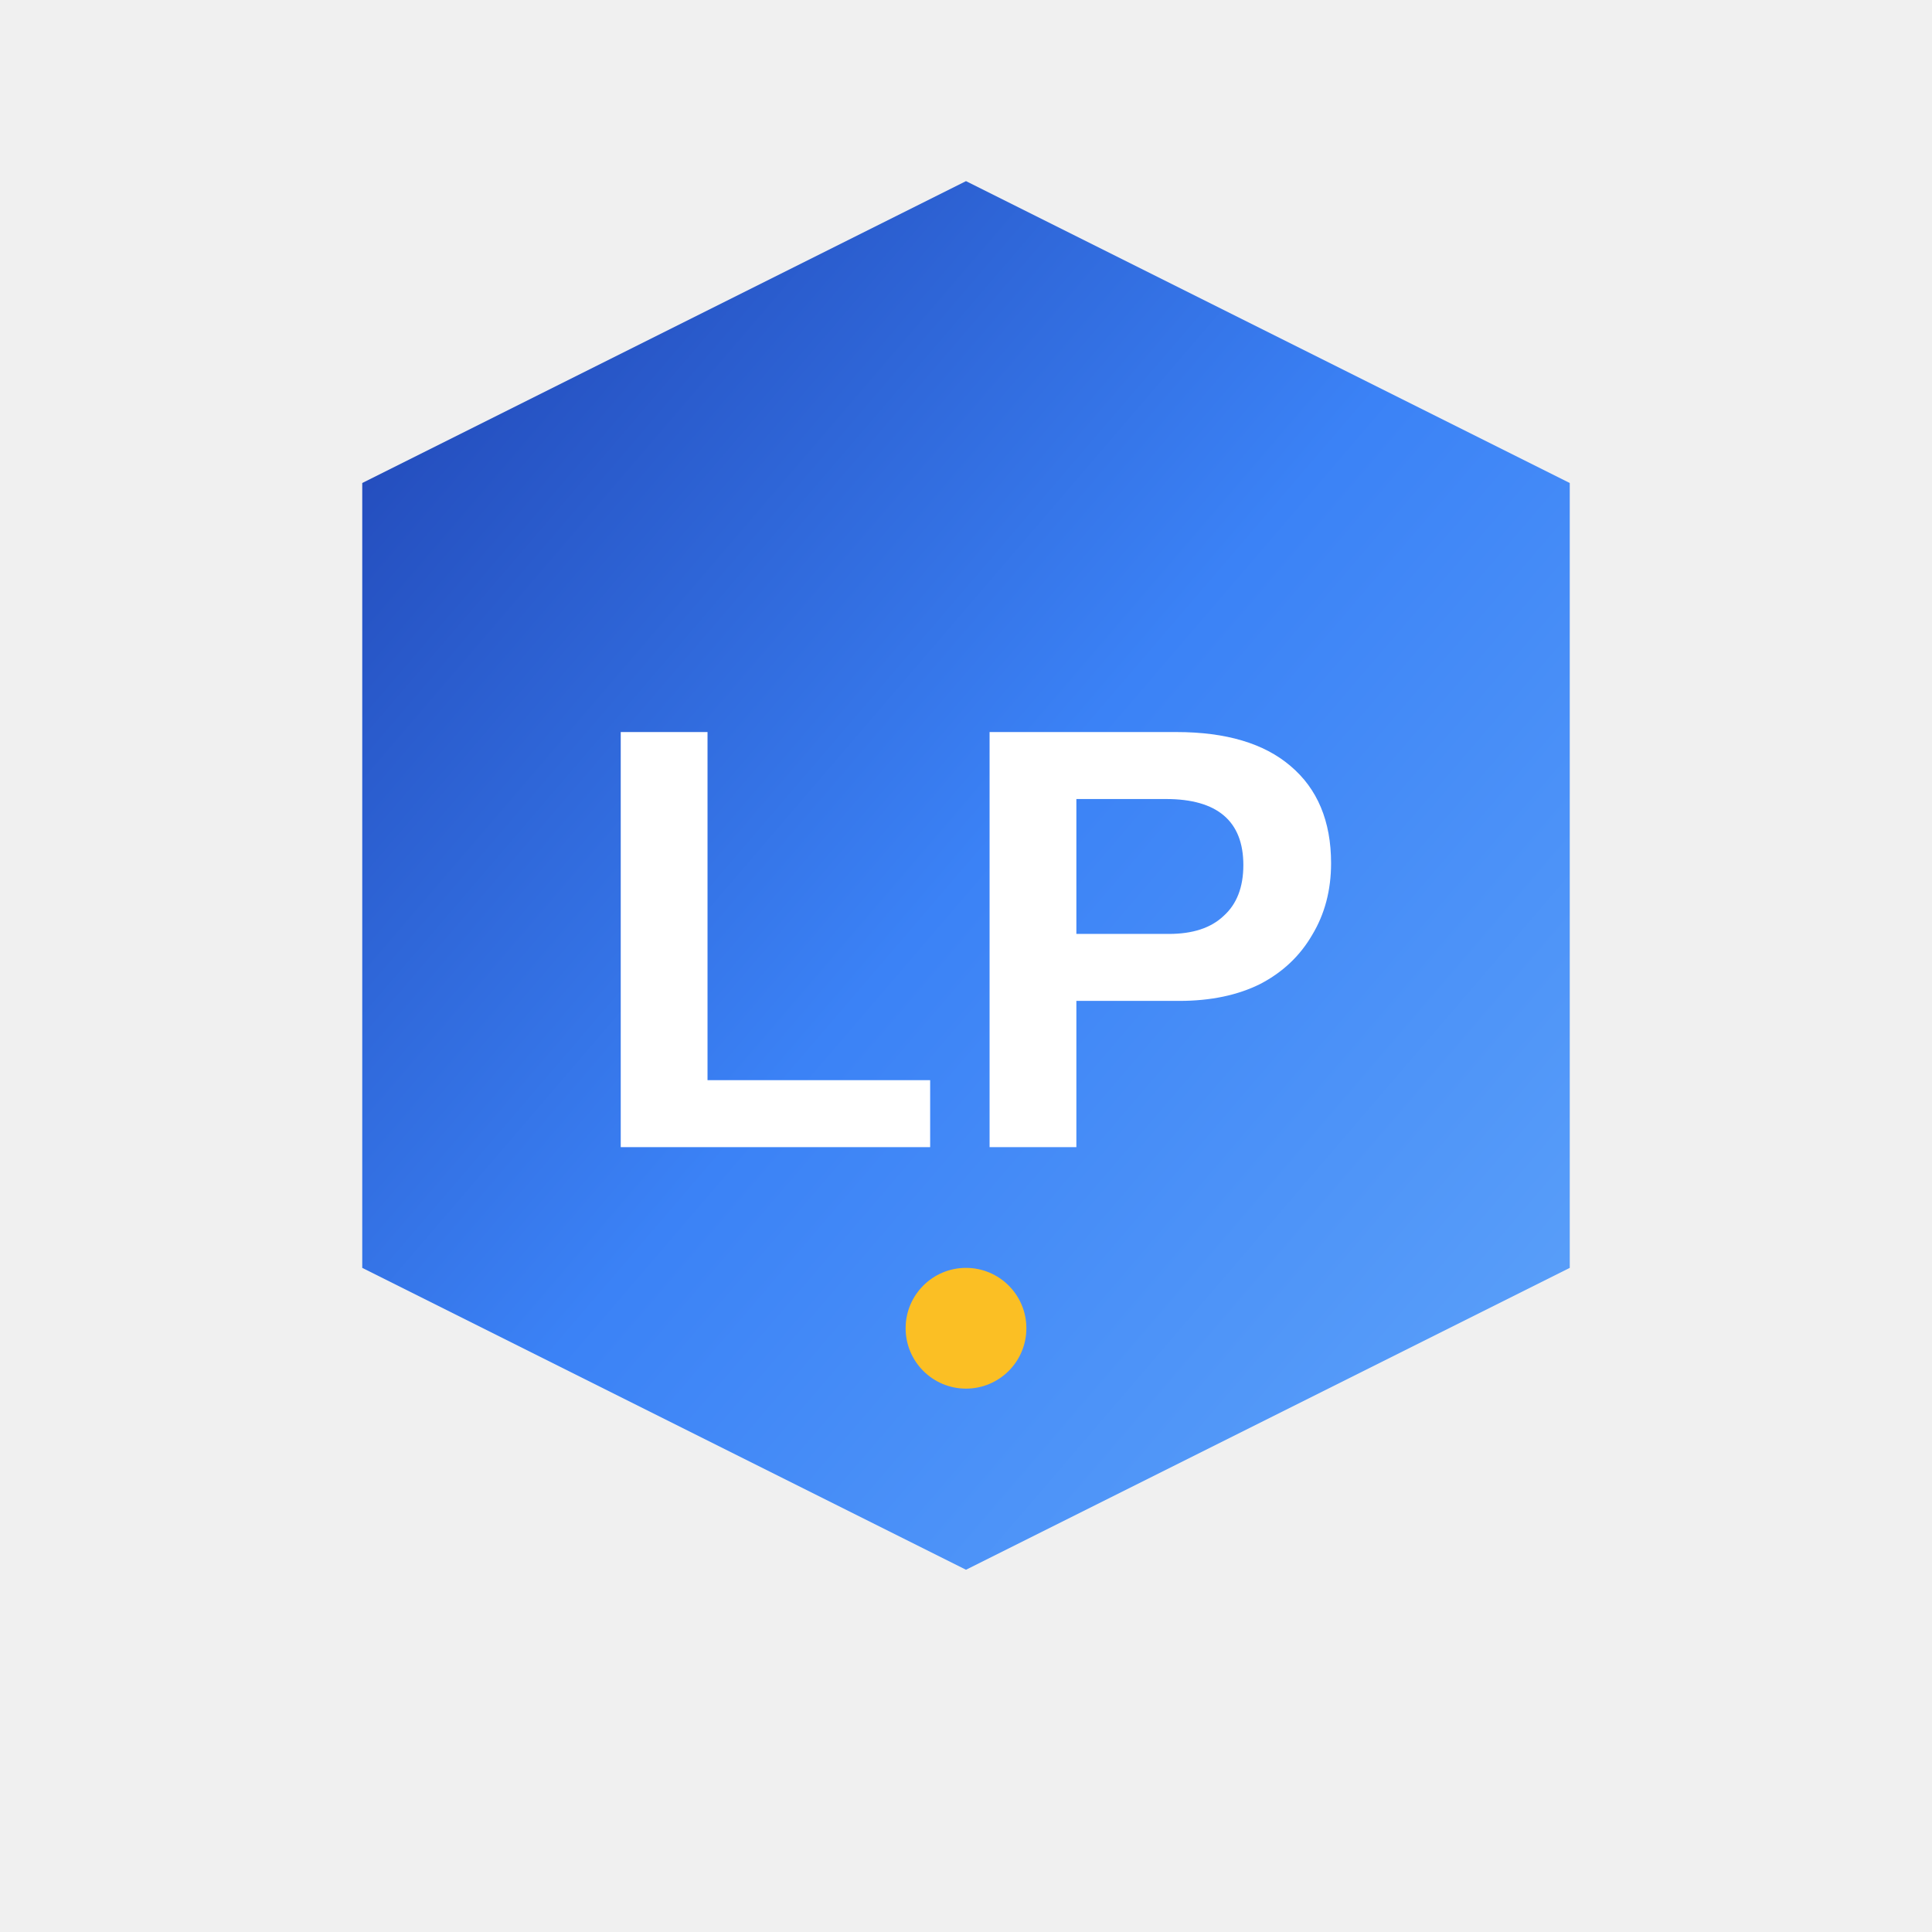
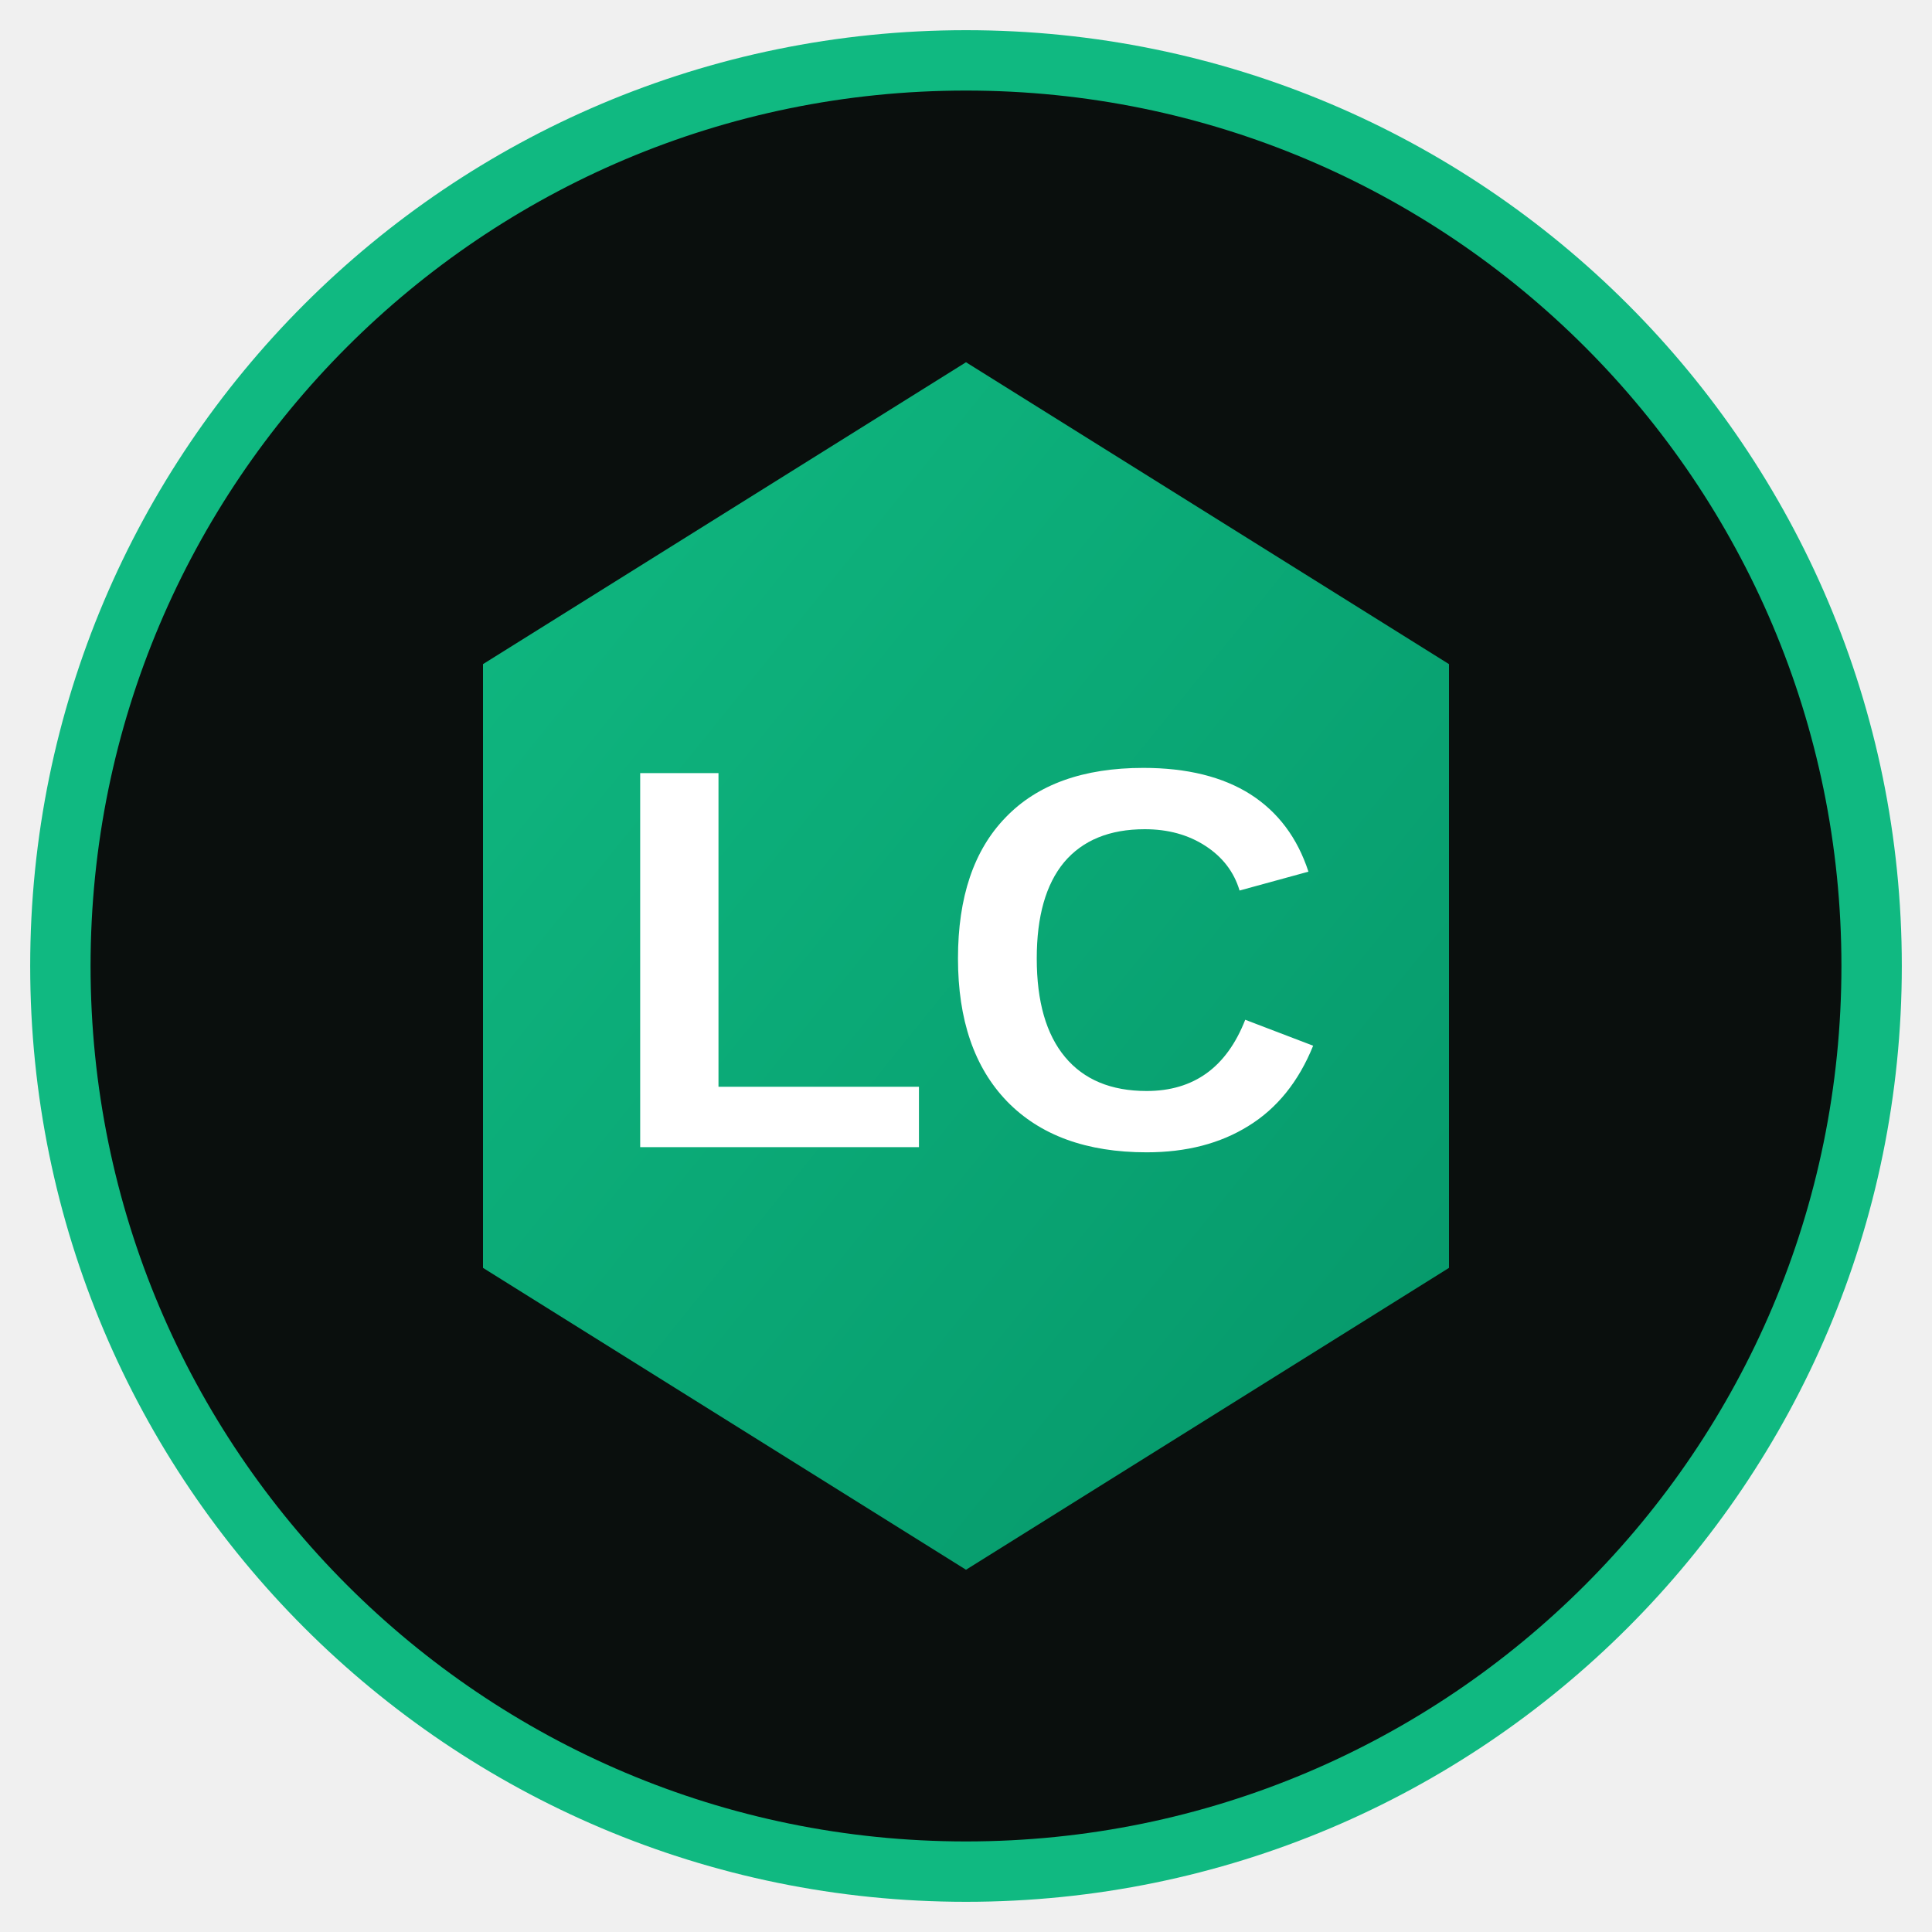
- <svg xmlns="http://www.w3.org/2000/svg" width="32" height="32" viewBox="0 0 32 32" fill="none">
+ <svg xmlns="http://www.w3.org/2000/svg" width="64" height="64" viewBox="0 0 64 64">
  <defs>
-     <linearGradient id="mainGradient" x1="0%" y1="0%" x2="100%" y2="100%">
-       <stop offset="0%" style="stop-color:#1e40af;stop-opacity:1" />
-       <stop offset="50%" style="stop-color:#3b82f6;stop-opacity:1" />
-       <stop offset="100%" style="stop-color:#60a5fa;stop-opacity:1" />
+     <linearGradient id="fav" x1="0%" y1="0%" x2="100%" y2="100%">
+       <stop offset="0%" style="stop-color:#10b981" />
+       <stop offset="100%" style="stop-color:#059669" />
    </linearGradient>
  </defs>
-   <path d="M16 3 L26 8 L26 21 L16 26 L6 21 L6 8 Z" fill="url(#mainGradient)" />
-   <text x="16" y="19" font-family="Arial, sans-serif" font-size="10" font-weight="bold" text-anchor="middle" fill="#ffffff">LP</text>
-   <circle cx="16" cy="22" r="1" fill="#fbbf24" />
+   <circle cx="32" cy="32" r="30" fill="#0a0f0d" stroke="#10b981" stroke-width="2" />
+   <polygon points="32,12 48,22 48,42 32,52 16,42 16,22" fill="url(#fav)" />
+   <text x="32" y="38" font-family="Arial" font-size="18" font-weight="bold" fill="white" text-anchor="middle">LC</text>
</svg>
